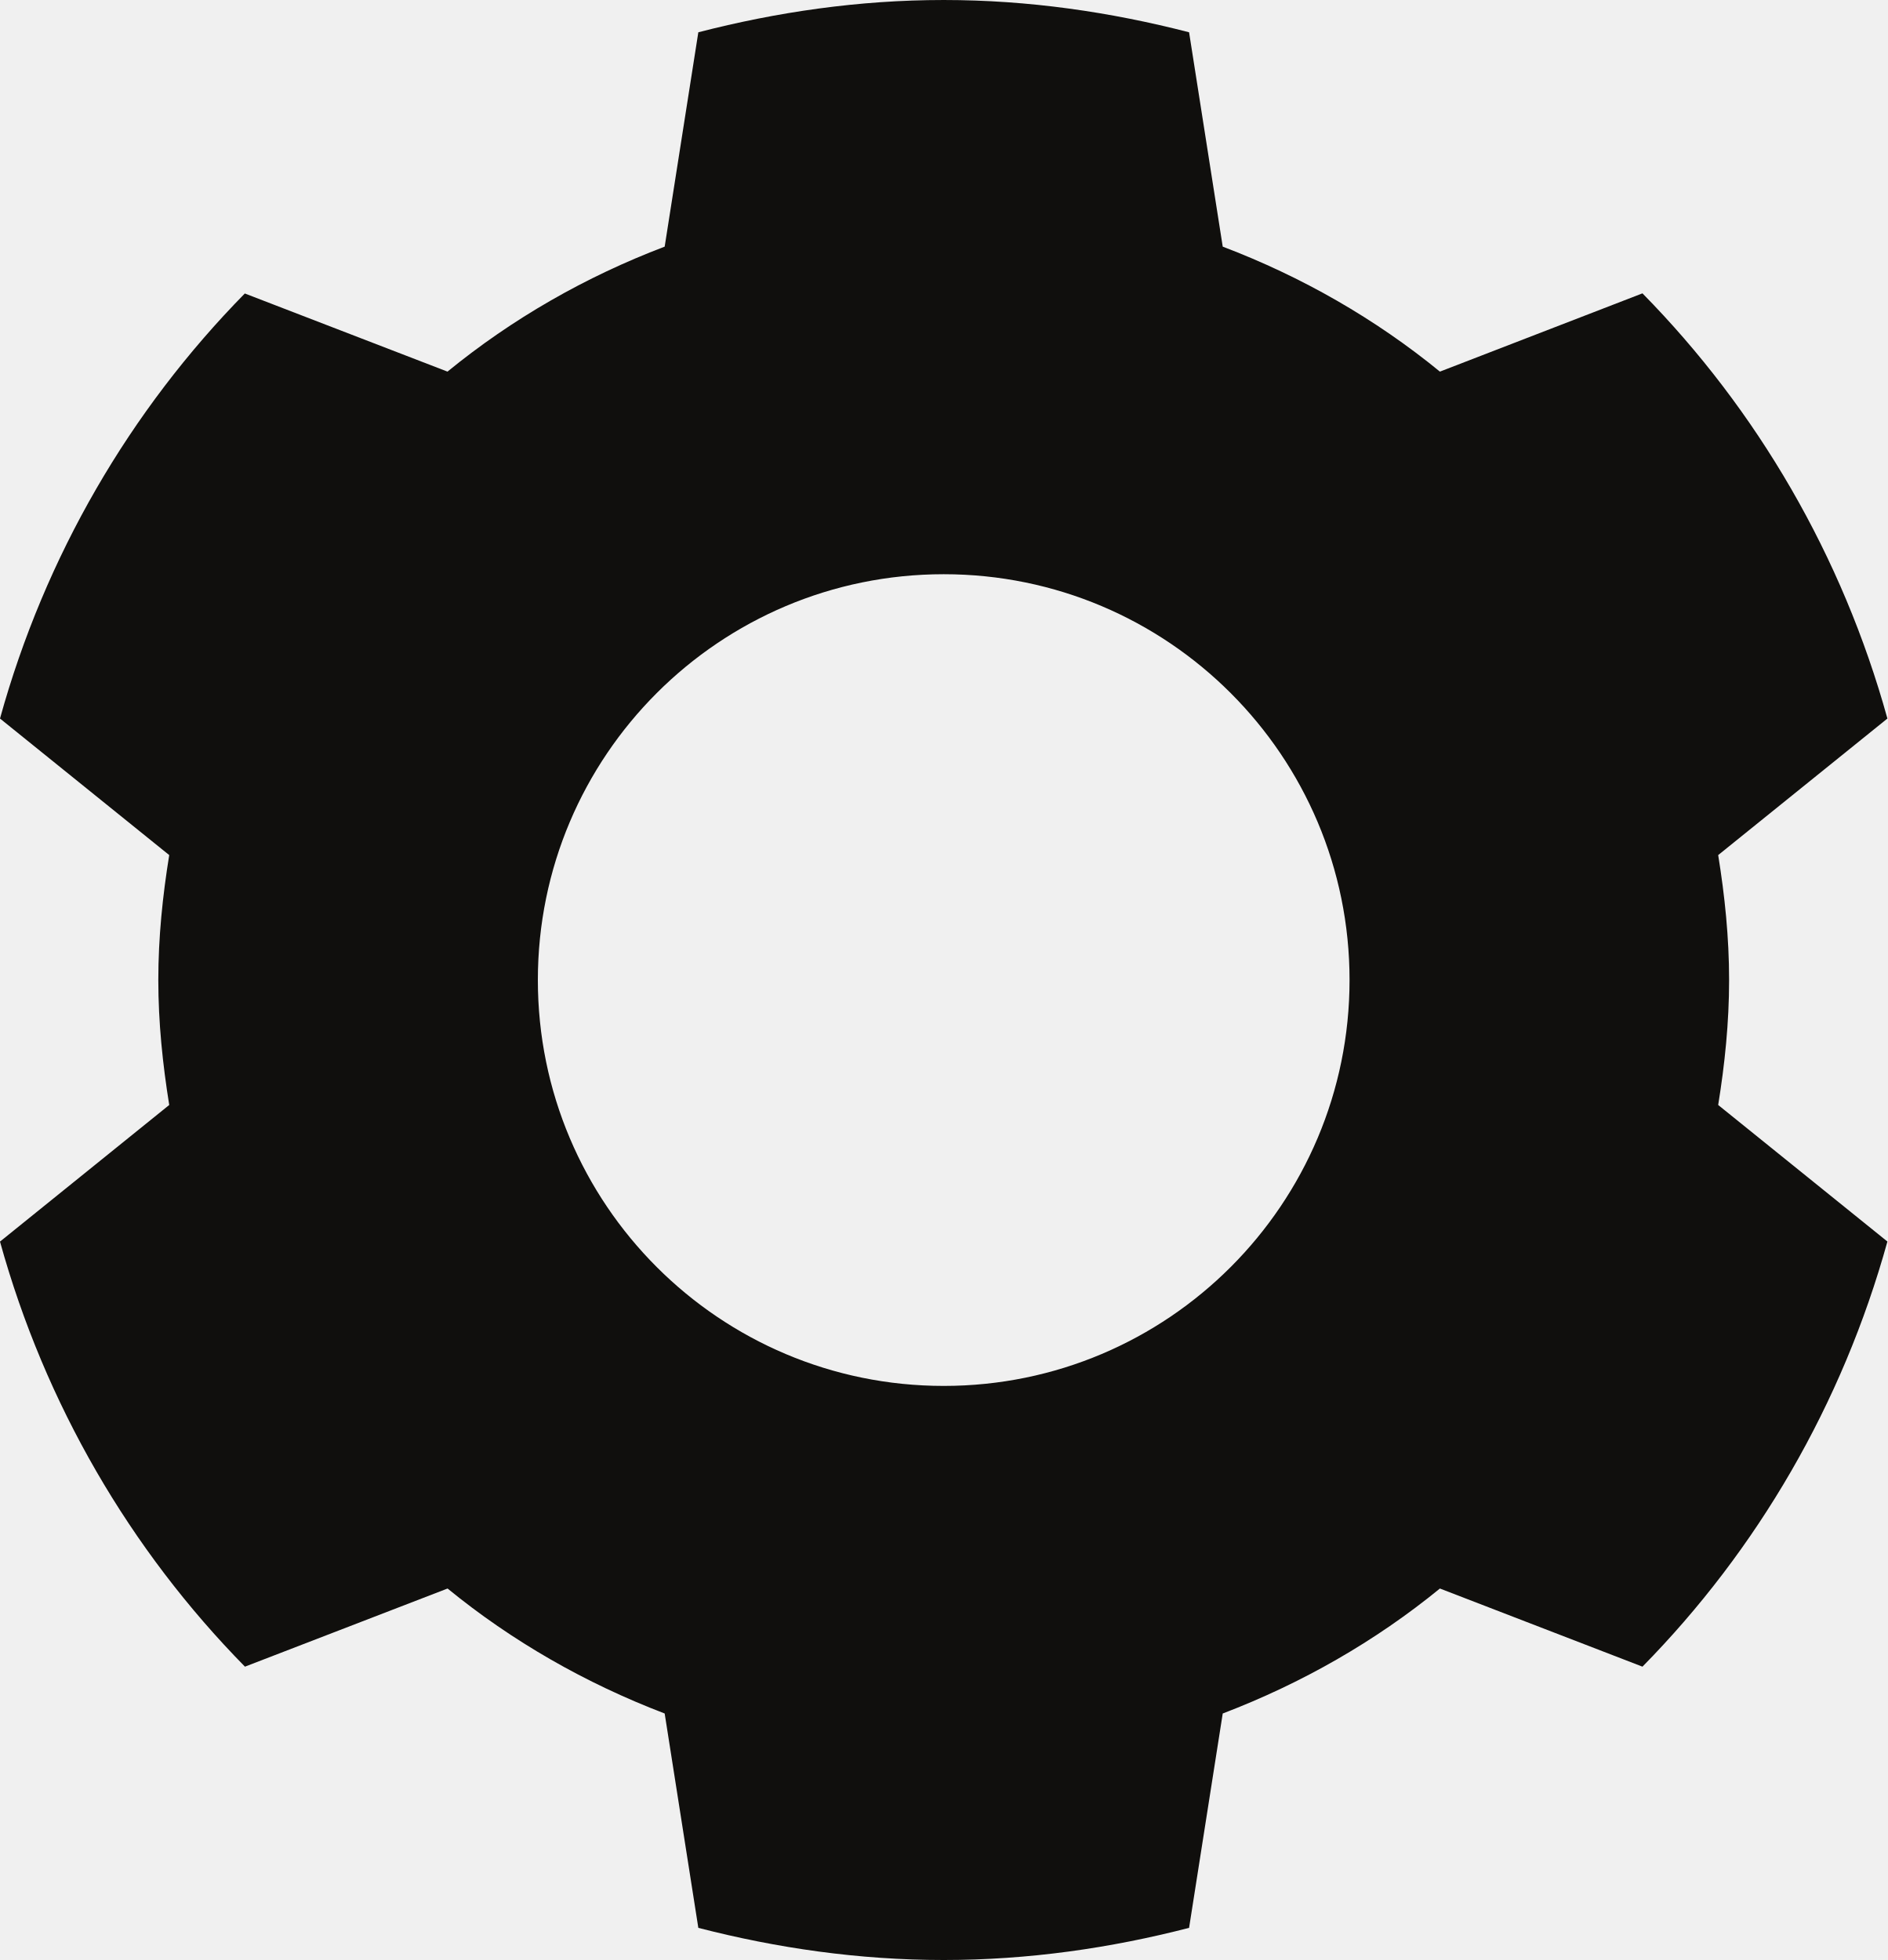
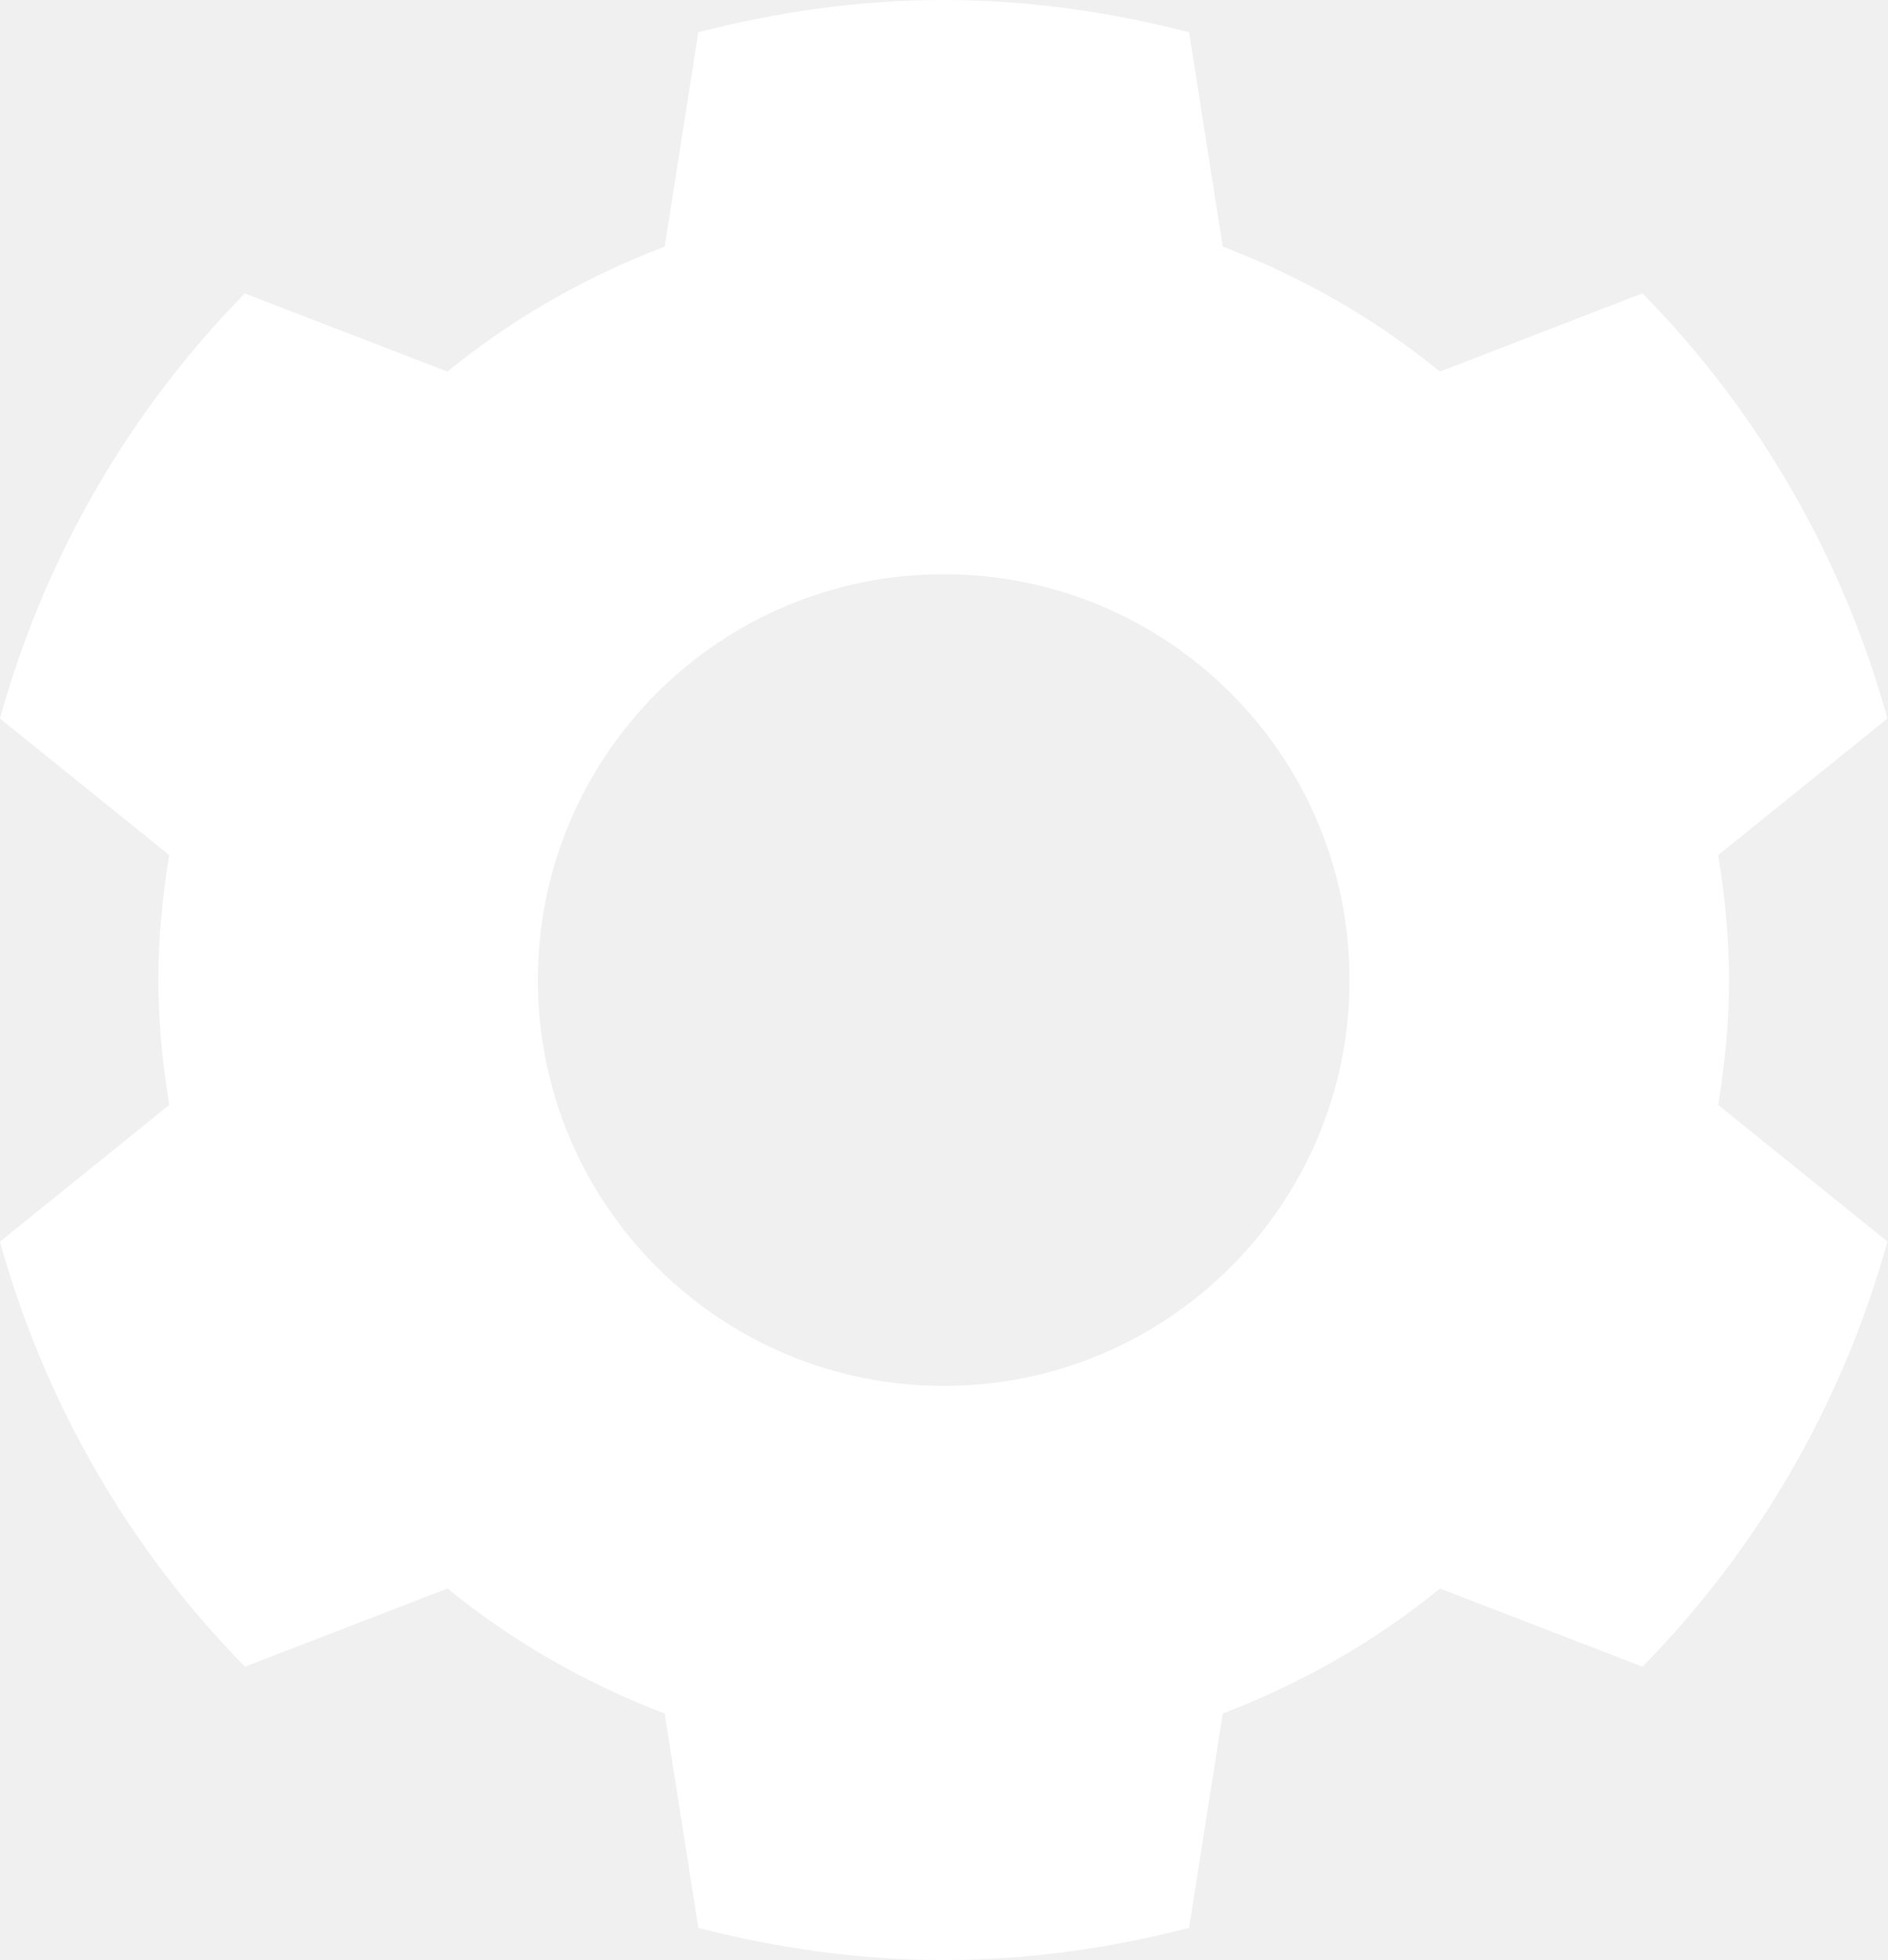
<svg xmlns="http://www.w3.org/2000/svg" version="1.1" width="38.516" height="40" viewBox="0 0 38.516 40">
  <g transform="matrix(1.333333,0,0,-1.333333,-166.516,434.568)">
    <g transform="scale(0.1)">
-       <path d="m 1393.31,3047.13 c -34.31,0 -62.12,27.81 -62.12,62.13 0,34.3 27.81,62.11 62.12,62.11 34.3,0 62.11,-27.81 62.11,-62.11 0,-34.32 -27.81,-62.13 -62.11,-62.13 z m 120.2,62.13 c 0,6.52 -0.66,12.88 -1.67,19.12 l 25.9,20.9 c -6.89,24.88 -19.9,47.19 -37.49,65.08 l -31,-11.98 c -9.88,8.08 -21.11,14.52 -33.24,19.13 l -5.15,32.81 c -12.02,3.1 -24.56,4.94 -37.55,4.94 -13,0 -25.54,-1.84 -37.56,-4.94 l -5.15,-32.81 c -12.13,-4.61 -23.36,-11.05 -33.24,-19.13 l -31.02,11.96 c -17.58,-17.89 -30.59,-40.19 -37.47,-65.06 l 25.9,-20.9 c -1.01,-6.24 -1.67,-12.6 -1.67,-19.12 0,-6.53 0.67,-12.89 1.67,-19.13 l -25.9,-20.91 c 6.89,-24.86 19.9,-47.17 37.49,-65.06 l 31.01,11.96 c 9.87,-8.07 21.11,-14.5 33.23,-19.13 l 5.15,-32.81 c 12.02,-3.1 24.56,-4.92 37.56,-4.92 12.99,0 25.53,1.82 37.55,4.92 l 5.15,32.81 c 12.13,4.63 23.36,11.06 33.24,19.13 l 31,-11.96 c 17.59,17.89 30.6,40.2 37.49,65.07 l -25.9,20.9 c 1.01,6.24 1.67,12.6 1.67,19.13" style="fill:#100f0d;fill-opacity:1;fill-rule:nonzero;stroke:none" />
+       <path d="m 1393.31,3047.13 c -34.31,0 -62.12,27.81 -62.12,62.13 0,34.3 27.81,62.11 62.12,62.11 34.3,0 62.11,-27.81 62.11,-62.11 0,-34.32 -27.81,-62.13 -62.11,-62.13 z m 120.2,62.13 c 0,6.52 -0.66,12.88 -1.67,19.12 l 25.9,20.9 c -6.89,24.88 -19.9,47.19 -37.49,65.08 l -31,-11.98 c -9.88,8.08 -21.11,14.52 -33.24,19.13 l -5.15,32.81 c -12.02,3.1 -24.56,4.94 -37.55,4.94 -13,0 -25.54,-1.84 -37.56,-4.94 l -5.15,-32.81 c -12.13,-4.61 -23.36,-11.05 -33.24,-19.13 l -31.02,11.96 c -17.58,-17.89 -30.59,-40.19 -37.47,-65.06 l 25.9,-20.9 c -1.01,-6.24 -1.67,-12.6 -1.67,-19.12 0,-6.53 0.67,-12.89 1.67,-19.13 l -25.9,-20.91 c 6.89,-24.86 19.9,-47.17 37.49,-65.06 l 31.01,11.96 c 9.87,-8.07 21.11,-14.5 33.23,-19.13 l 5.15,-32.81 c 12.02,-3.1 24.56,-4.92 37.56,-4.92 12.99,0 25.53,1.82 37.55,4.92 l 5.15,32.81 c 12.13,4.63 23.36,11.06 33.24,19.13 l 31,-11.96 c 17.59,17.89 30.6,40.2 37.49,65.07 l -25.9,20.9 c 1.01,6.24 1.67,12.6 1.67,19.13" style="fill:#ffffff;fill-opacity:1;fill-rule:nonzero;stroke:none" />
    </g>
  </g>
</svg>
